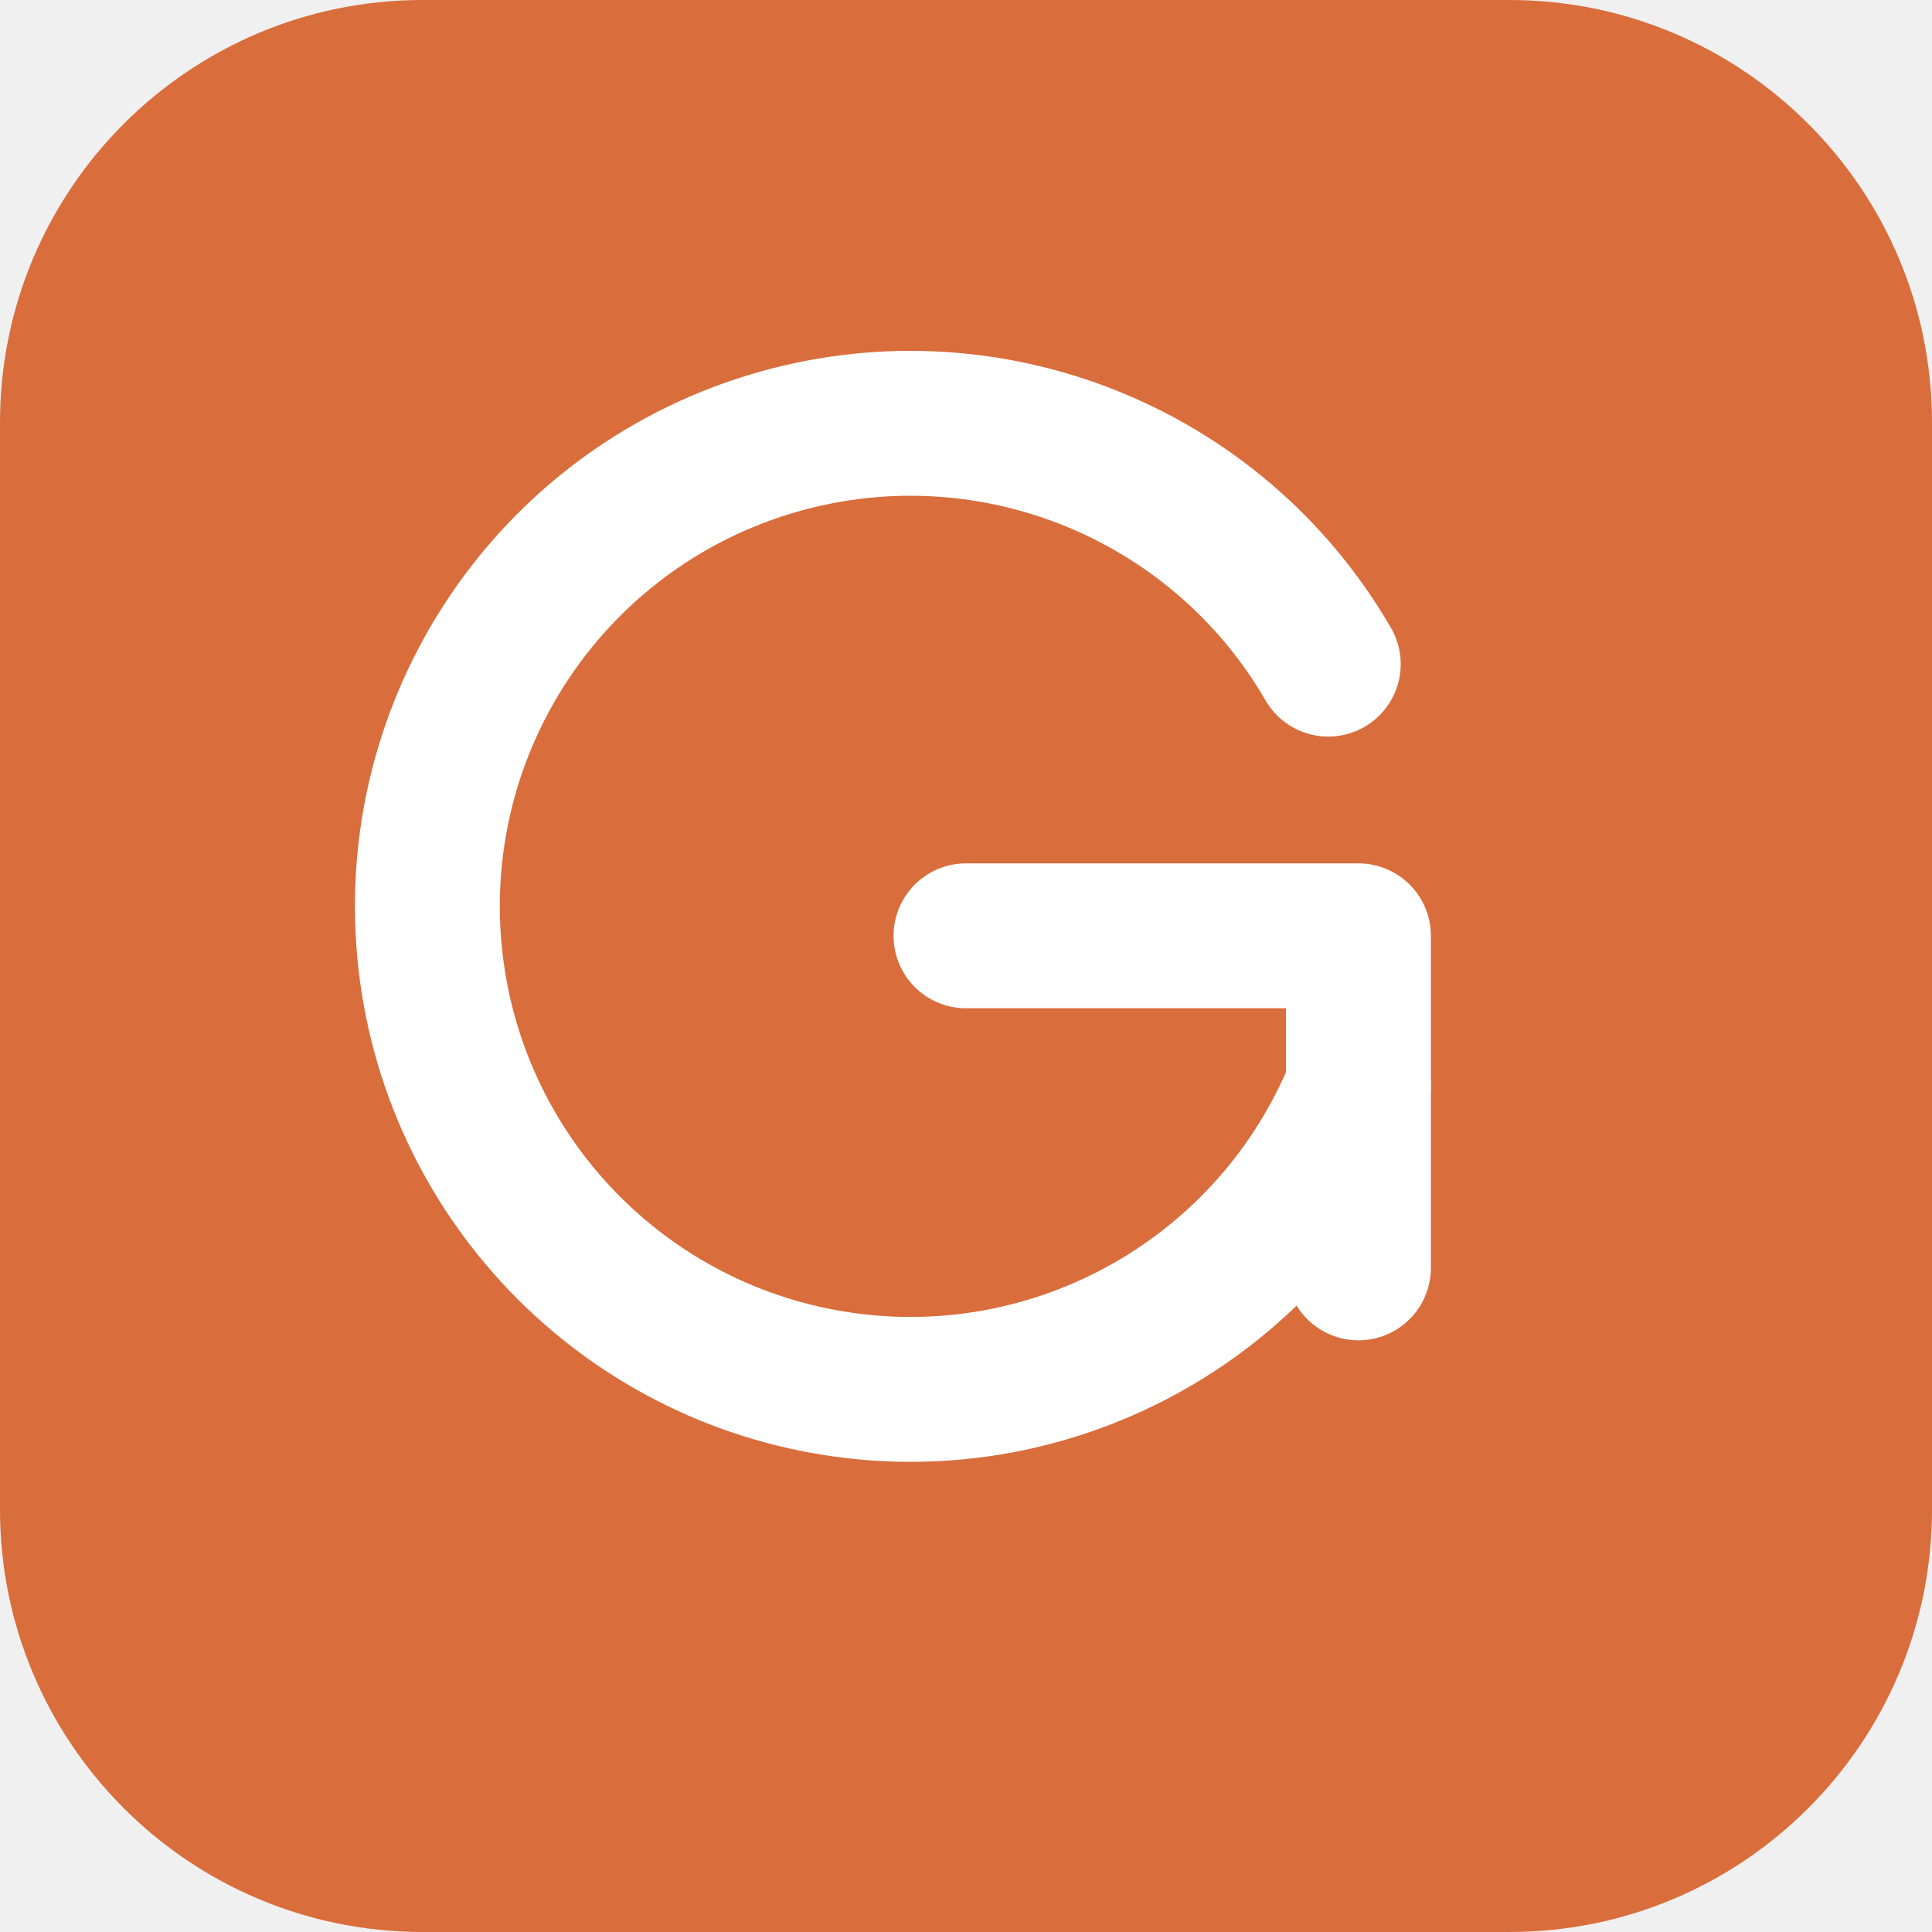
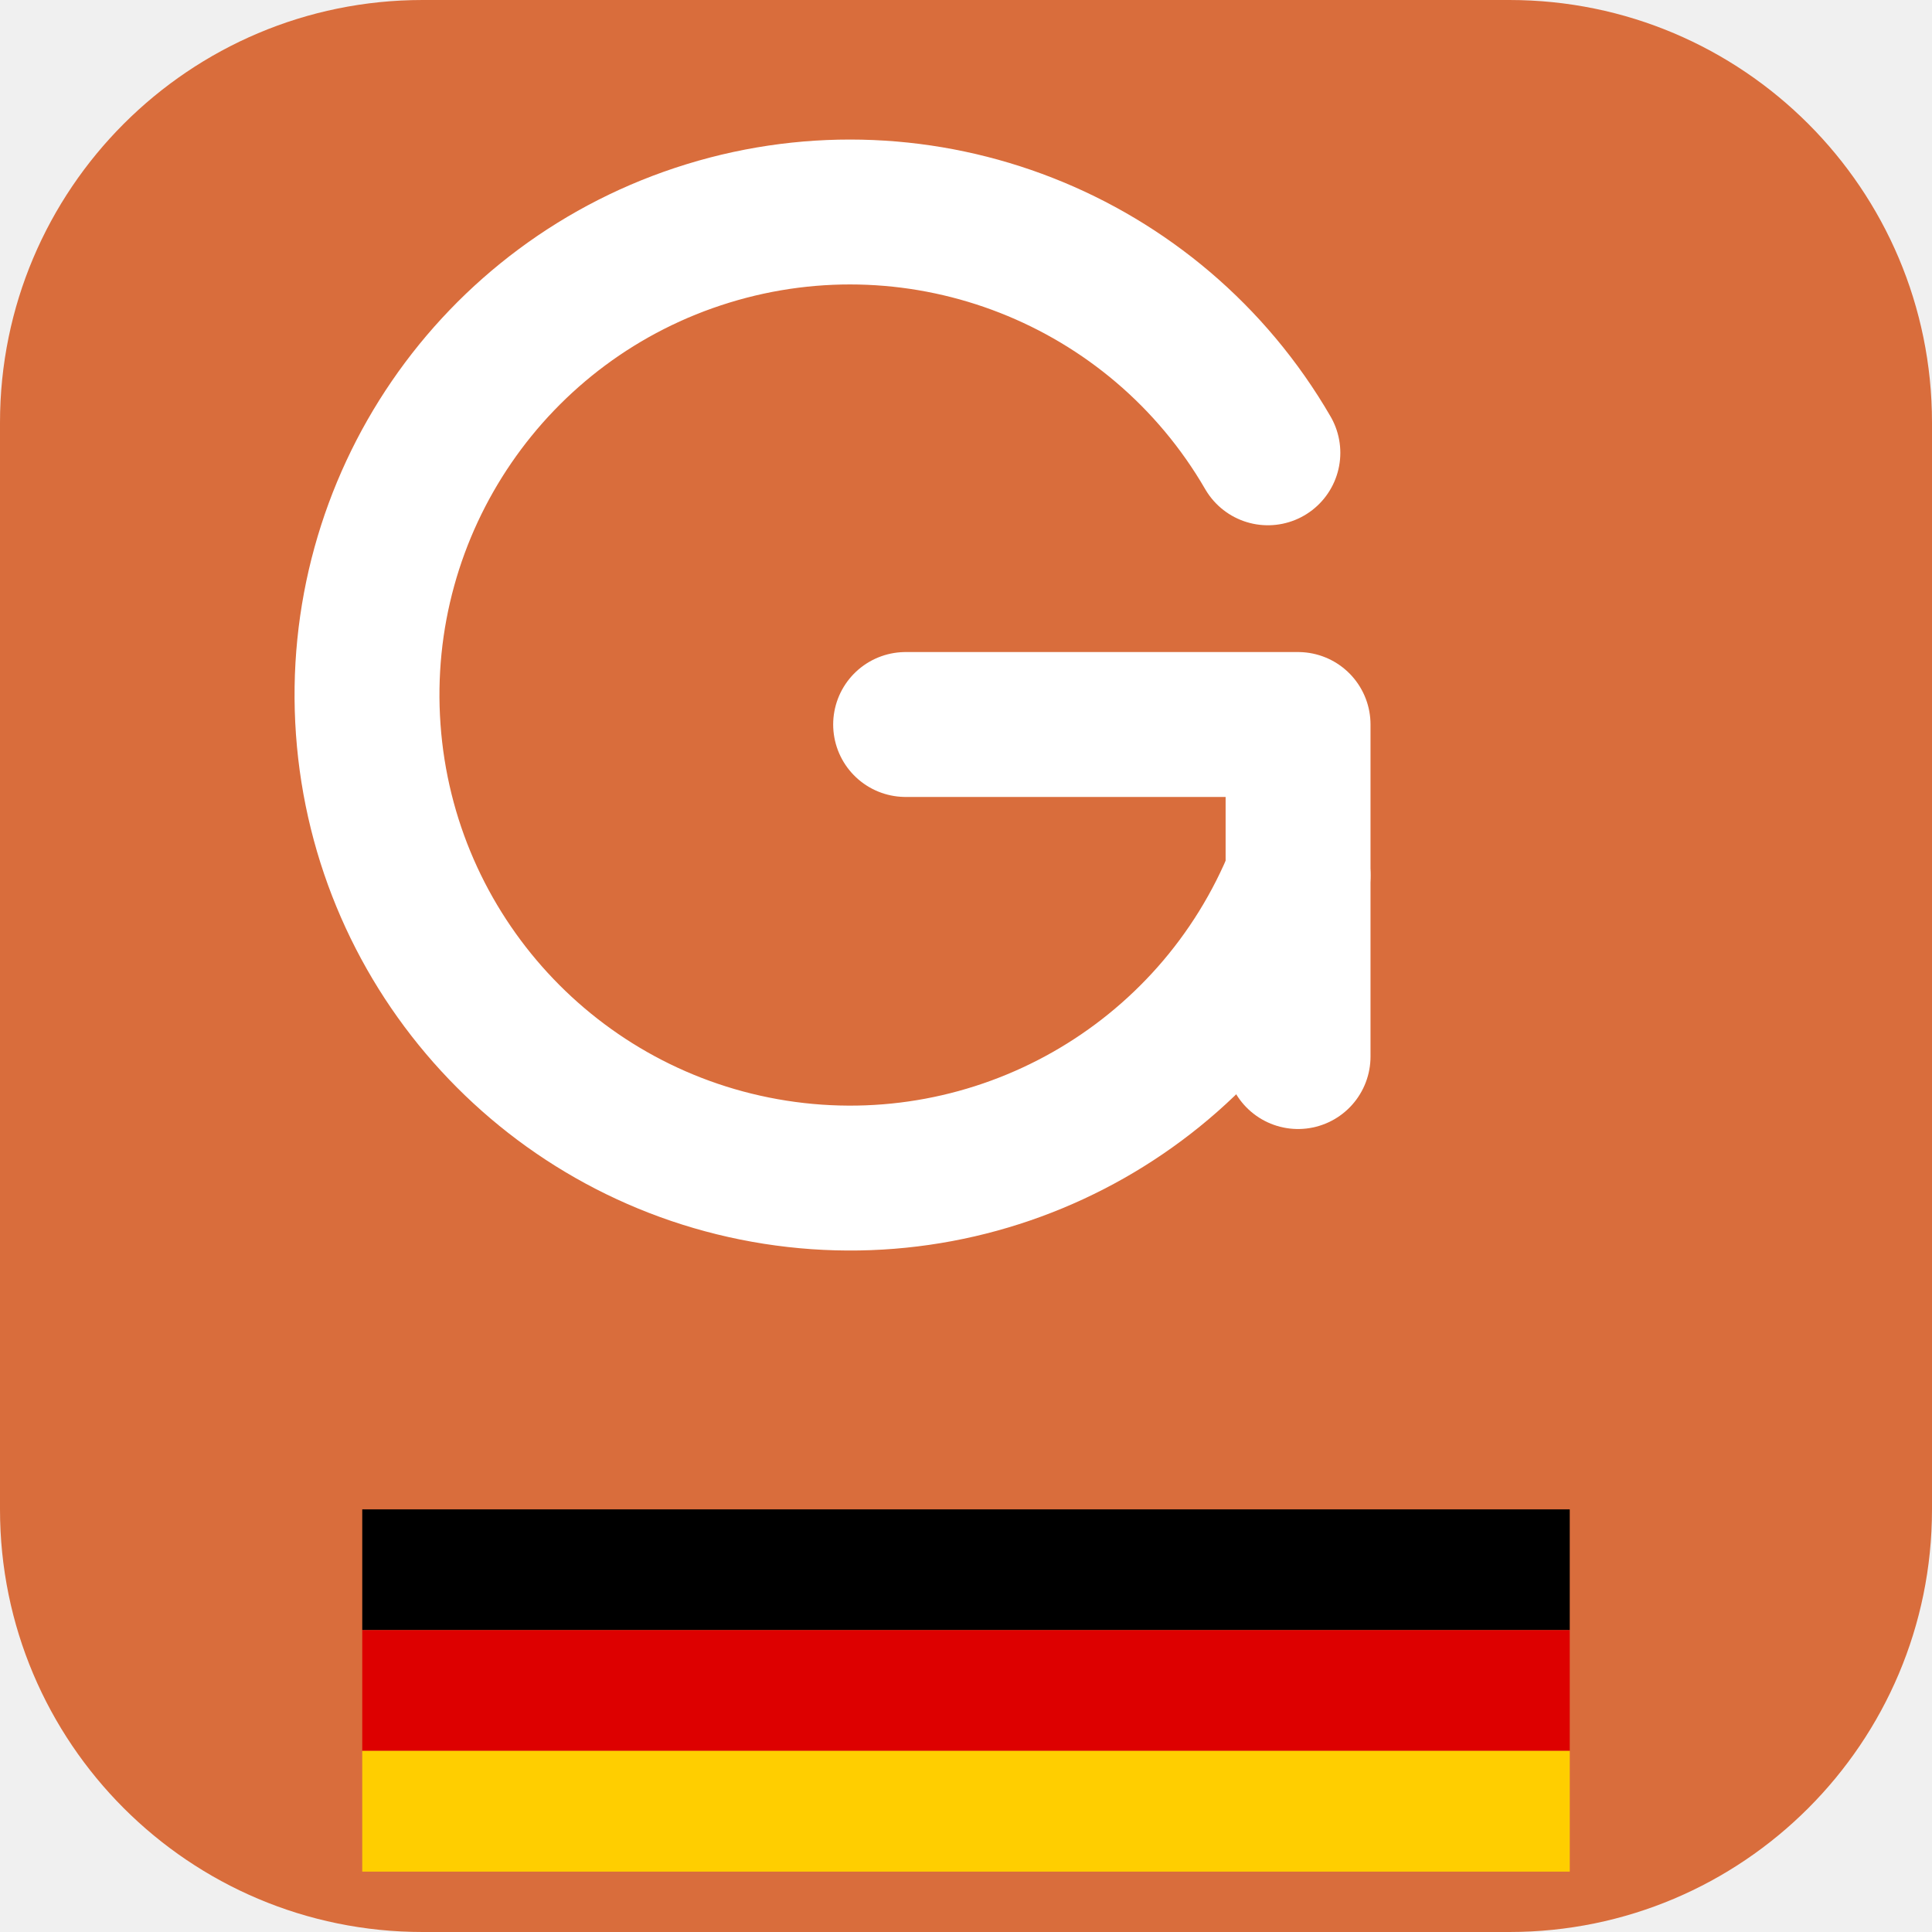
<svg xmlns="http://www.w3.org/2000/svg" viewBox="0 0 32 32" width="32" height="32">
  <rect width="32" height="32" rx="7" fill="#d96d3c" />
-   <path d="M22 11A8 8 0 1 0 22.5 18" fill="none" stroke="white" stroke-width="2.4" stroke-linecap="round" stroke-linejoin="round" />
-   <path d="M16 15.5h6.5V21" fill="none" stroke="white" stroke-width="2.4" stroke-linecap="round" stroke-linejoin="round" />
+   <g transform="translate(-1, -3.5)">
+     <path d="M22 11A8 8 0 1 0 22.5 18" fill="none" stroke="white" stroke-width="2.4" stroke-linecap="round" stroke-linejoin="round" />
+     <path d="M16 15.5h6.5V21" fill="none" stroke="white" stroke-width="2.4" stroke-linecap="round" stroke-linejoin="round" />
+   </g>
+   <rect x="6" y="25" width="20" height="2" fill="#000000" />
+   <rect x="6" y="27" width="20" height="2" fill="#DD0000" />
+   <rect x="6" y="29" width="20" height="2" fill="#FFCE00" />
</svg>
